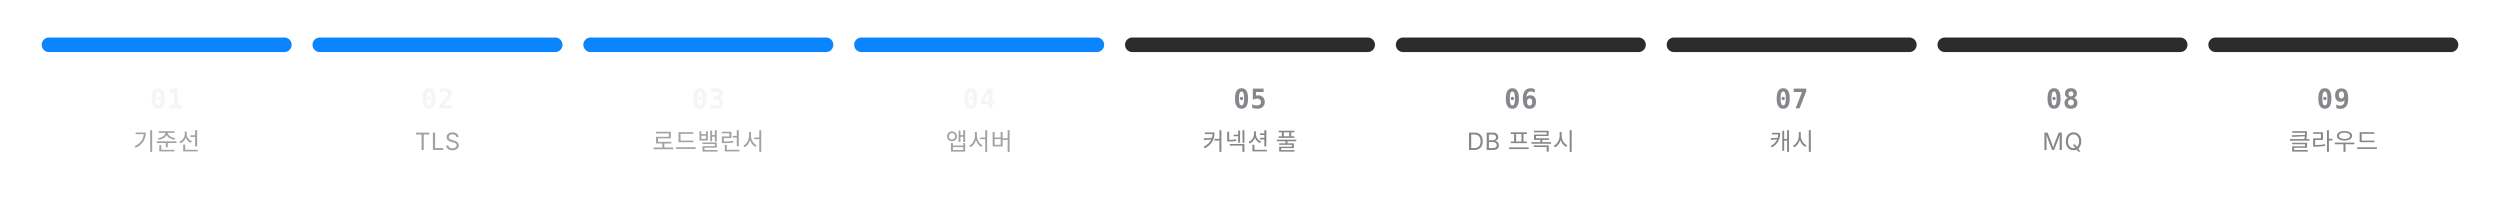
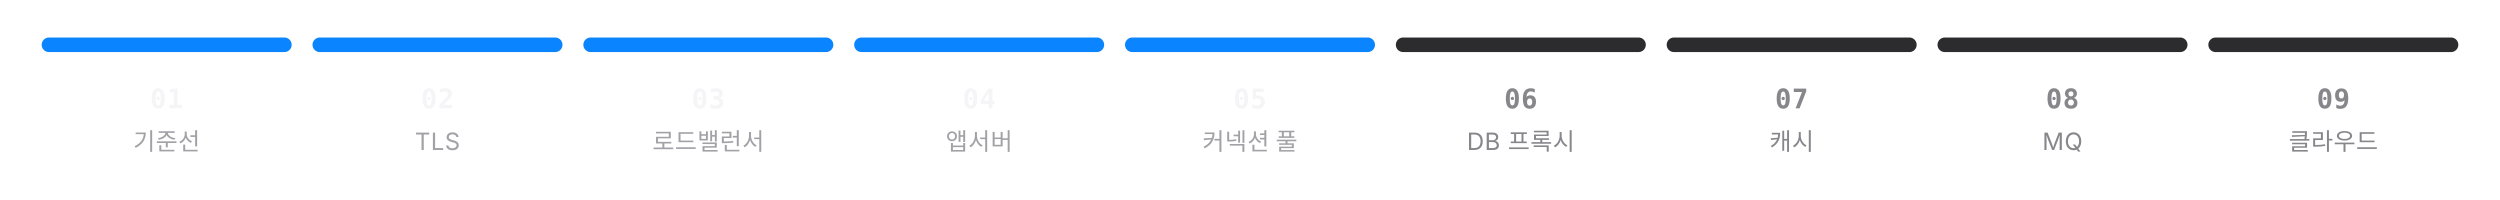
- <svg xmlns="http://www.w3.org/2000/svg" viewBox="0 0 1200 96" width="1200" height="96" role="img" aria-label="Phase 로드맵: 01 기준선부터 04 앱서버까지 완료, 05 커넥션 풀부터 09 클라우드까지 예정">
+ <svg xmlns="http://www.w3.org/2000/svg" viewBox="0 0 1200 96" width="1200" height="96" role="img" aria-label="Phase 로드맵: 01 기준선, 02 TLS, 03 로드밸런서, 04 앱서버, 05 커넥션 풀 완료 / 06 DB 프록시, 07 캐시, 08 MQ, 09 클라우드 예정">
  <rect x="20" y="18" width="120" height="7" rx="3.5" fill="#0a84ff" />
  <text x="80" y="52" font-family="ui-monospace, SFMono-Regular, 'SF Mono', Menlo, monospace" font-size="13" font-weight="600" letter-spacing="0.3" fill="#f5f5f7" text-anchor="middle">01</text>
  <text x="80" y="72" font-family="-apple-system, BlinkMacSystemFont, 'Apple SD Gothic Neo', 'Segoe UI', 'Malgun Gothic', 'Noto Sans KR', system-ui, sans-serif" font-size="11.5" font-weight="400" letter-spacing="0.2" fill="#a1a1a6" text-anchor="middle">기준선</text>
  <rect x="150" y="18" width="120" height="7" rx="3.5" fill="#0a84ff" />
  <text x="210" y="52" font-family="ui-monospace, SFMono-Regular, 'SF Mono', Menlo, monospace" font-size="13" font-weight="600" letter-spacing="0.3" fill="#f5f5f7" text-anchor="middle">02</text>
  <text x="210" y="72" font-family="-apple-system, BlinkMacSystemFont, 'Apple SD Gothic Neo', 'Segoe UI', 'Malgun Gothic', 'Noto Sans KR', system-ui, sans-serif" font-size="11.5" font-weight="400" letter-spacing="0.2" fill="#a1a1a6" text-anchor="middle">TLS</text>
  <rect x="280" y="18" width="120" height="7" rx="3.5" fill="#0a84ff" />
  <text x="340" y="52" font-family="ui-monospace, SFMono-Regular, 'SF Mono', Menlo, monospace" font-size="13" font-weight="600" letter-spacing="0.3" fill="#f5f5f7" text-anchor="middle">03</text>
  <text x="340" y="72" font-family="-apple-system, BlinkMacSystemFont, 'Apple SD Gothic Neo', 'Segoe UI', 'Malgun Gothic', 'Noto Sans KR', system-ui, sans-serif" font-size="11.5" font-weight="400" letter-spacing="0.2" fill="#a1a1a6" text-anchor="middle">로드밸런서</text>
  <rect x="410" y="18" width="120" height="7" rx="3.5" fill="#0a84ff" />
  <text x="470" y="52" font-family="ui-monospace, SFMono-Regular, 'SF Mono', Menlo, monospace" font-size="13" font-weight="600" letter-spacing="0.3" fill="#f5f5f7" text-anchor="middle">04</text>
  <text x="470" y="72" font-family="-apple-system, BlinkMacSystemFont, 'Apple SD Gothic Neo', 'Segoe UI', 'Malgun Gothic', 'Noto Sans KR', system-ui, sans-serif" font-size="11.5" font-weight="400" letter-spacing="0.2" fill="#a1a1a6" text-anchor="middle">앱서버</text>
-   <rect x="540" y="18" width="120" height="7" rx="3.5" fill="#2c2c2e" />
-   <text x="600" y="52" font-family="ui-monospace, SFMono-Regular, 'SF Mono', Menlo, monospace" font-size="13" font-weight="600" letter-spacing="0.3" fill="#86868b" text-anchor="middle">05</text>
-   <text x="600" y="72" font-family="-apple-system, BlinkMacSystemFont, 'Apple SD Gothic Neo', 'Segoe UI', 'Malgun Gothic', 'Noto Sans KR', system-ui, sans-serif" font-size="11.5" font-weight="400" letter-spacing="0.2" fill="#86868b" text-anchor="middle">커넥션 풀</text>
+   <rect x="540" y="18" width="120" height="7" rx="3.5" fill="#0a84ff" />
+   <text x="600" y="52" font-family="ui-monospace, SFMono-Regular, 'SF Mono', Menlo, monospace" font-size="13" font-weight="600" letter-spacing="0.3" fill="#f5f5f7" text-anchor="middle">05</text>
+   <text x="600" y="72" font-family="-apple-system, BlinkMacSystemFont, 'Apple SD Gothic Neo', 'Segoe UI', 'Malgun Gothic', 'Noto Sans KR', system-ui, sans-serif" font-size="11.5" font-weight="400" letter-spacing="0.2" fill="#a1a1a6" text-anchor="middle">커넥션 풀</text>
  <rect x="670" y="18" width="120" height="7" rx="3.5" fill="#2c2c2e" />
  <text x="730" y="52" font-family="ui-monospace, SFMono-Regular, 'SF Mono', Menlo, monospace" font-size="13" font-weight="600" letter-spacing="0.3" fill="#86868b" text-anchor="middle">06</text>
  <text x="730" y="72" font-family="-apple-system, BlinkMacSystemFont, 'Apple SD Gothic Neo', 'Segoe UI', 'Malgun Gothic', 'Noto Sans KR', system-ui, sans-serif" font-size="11.5" font-weight="400" letter-spacing="0.2" fill="#86868b" text-anchor="middle">DB 프록시</text>
  <rect x="800" y="18" width="120" height="7" rx="3.5" fill="#2c2c2e" />
  <text x="860" y="52" font-family="ui-monospace, SFMono-Regular, 'SF Mono', Menlo, monospace" font-size="13" font-weight="600" letter-spacing="0.3" fill="#86868b" text-anchor="middle">07</text>
  <text x="860" y="72" font-family="-apple-system, BlinkMacSystemFont, 'Apple SD Gothic Neo', 'Segoe UI', 'Malgun Gothic', 'Noto Sans KR', system-ui, sans-serif" font-size="11.5" font-weight="400" letter-spacing="0.2" fill="#86868b" text-anchor="middle">캐시</text>
  <rect x="930" y="18" width="120" height="7" rx="3.5" fill="#2c2c2e" />
  <text x="990" y="52" font-family="ui-monospace, SFMono-Regular, 'SF Mono', Menlo, monospace" font-size="13" font-weight="600" letter-spacing="0.3" fill="#86868b" text-anchor="middle">08</text>
  <text x="990" y="72" font-family="-apple-system, BlinkMacSystemFont, 'Apple SD Gothic Neo', 'Segoe UI', 'Malgun Gothic', 'Noto Sans KR', system-ui, sans-serif" font-size="11.5" font-weight="400" letter-spacing="0.2" fill="#86868b" text-anchor="middle">MQ</text>
  <rect x="1060" y="18" width="120" height="7" rx="3.5" fill="#2c2c2e" />
  <text x="1120" y="52" font-family="ui-monospace, SFMono-Regular, 'SF Mono', Menlo, monospace" font-size="13" font-weight="600" letter-spacing="0.3" fill="#86868b" text-anchor="middle">09</text>
  <text x="1120" y="72" font-family="-apple-system, BlinkMacSystemFont, 'Apple SD Gothic Neo', 'Segoe UI', 'Malgun Gothic', 'Noto Sans KR', system-ui, sans-serif" font-size="11.5" font-weight="400" letter-spacing="0.2" fill="#86868b" text-anchor="middle">클라우드</text>
</svg>
